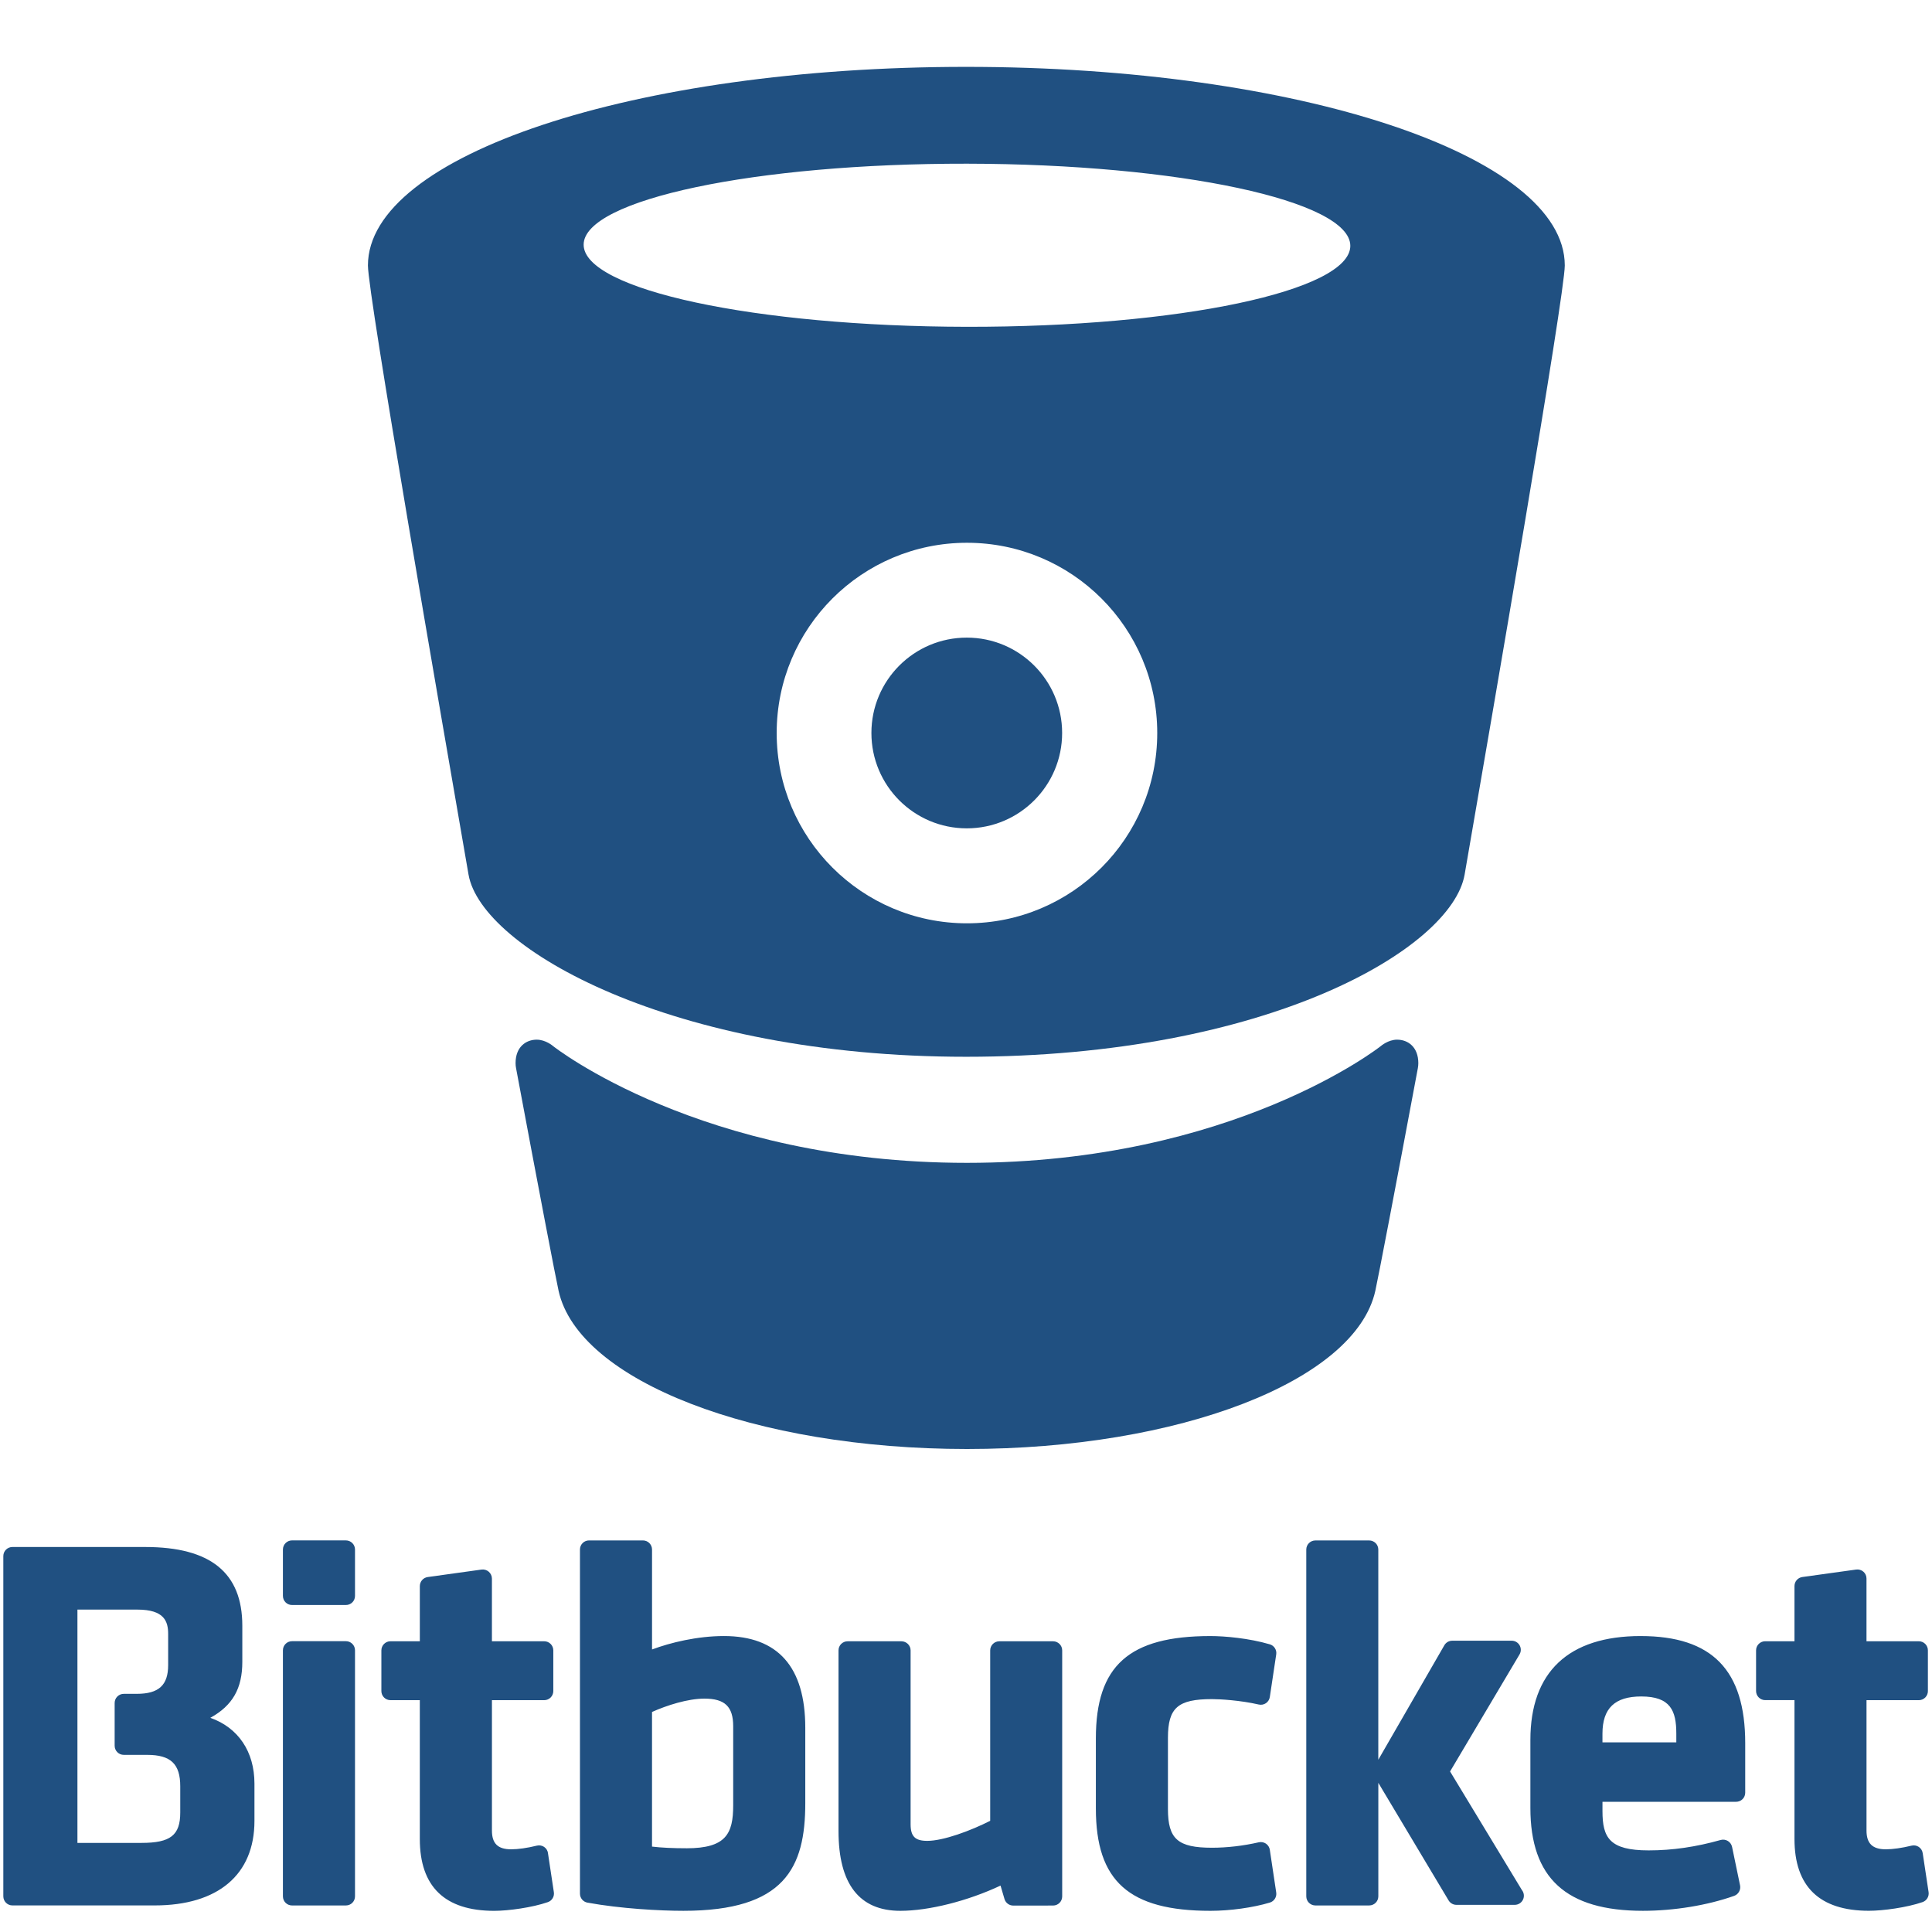
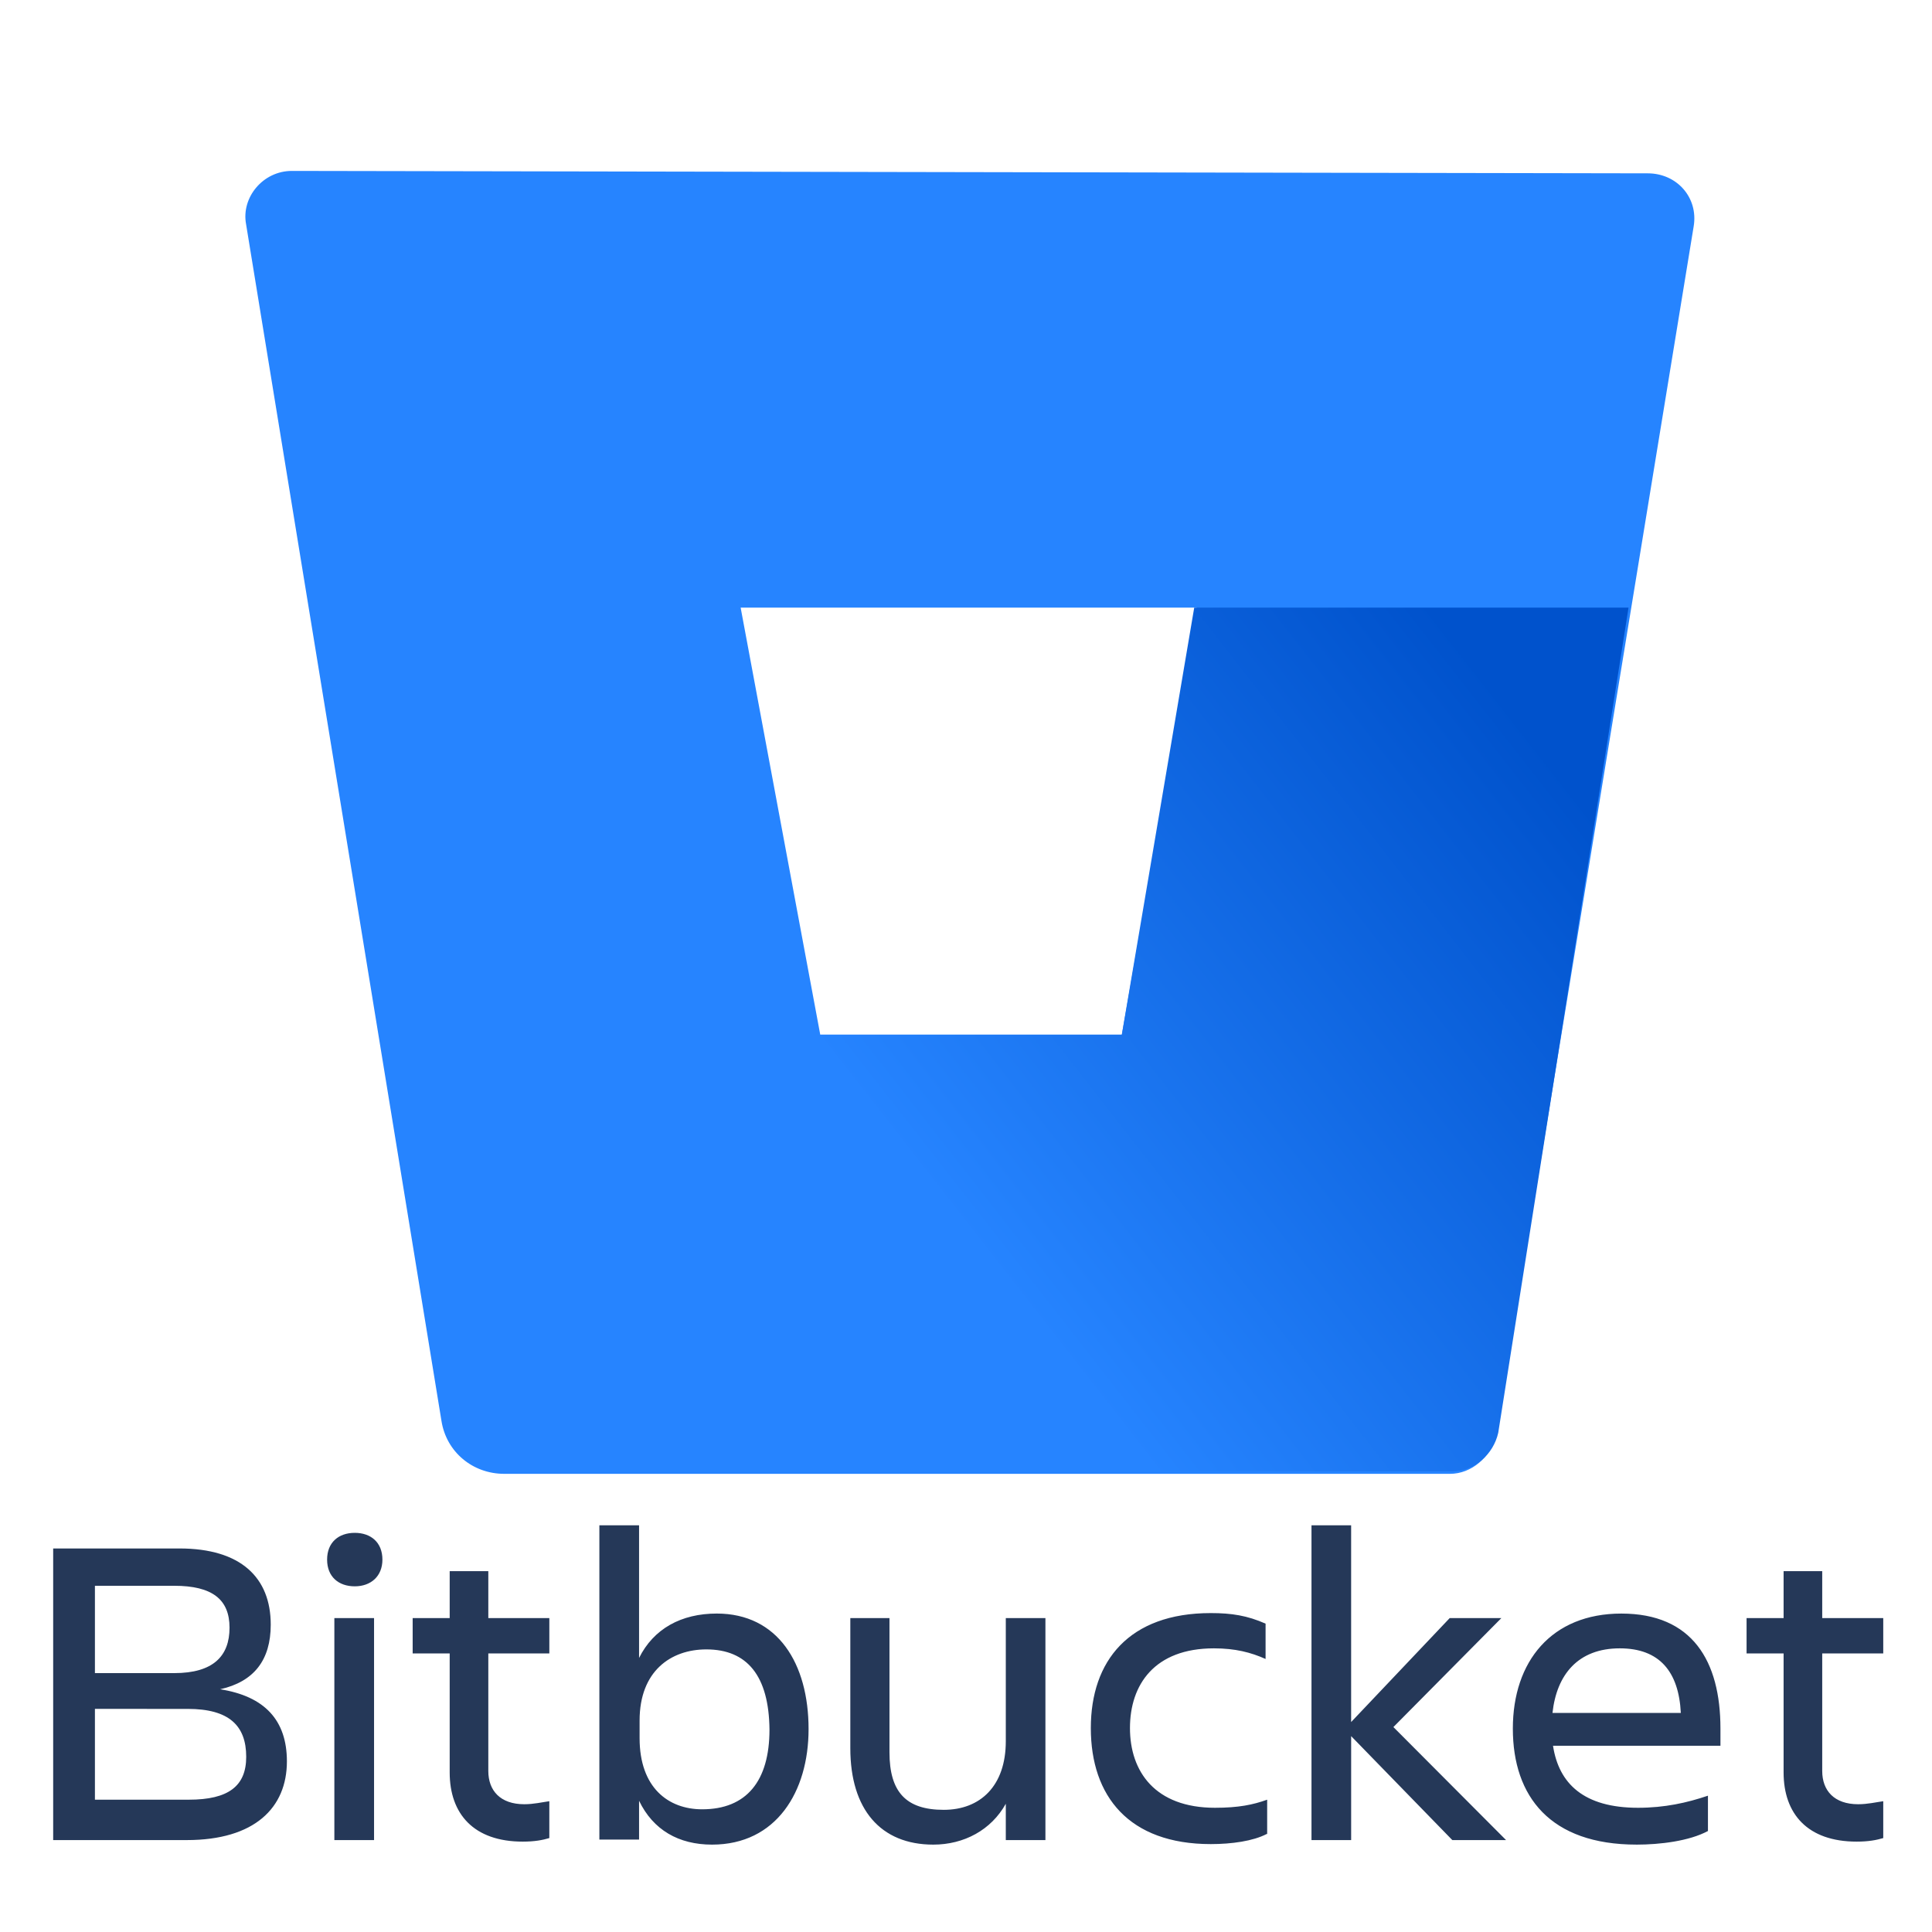
<svg xmlns="http://www.w3.org/2000/svg" viewBox="0 0 128 128">
-   <path fill="#205081" d="M47.962 108.392c-1.767 0-3.553.436-4.763.89v-6.622a.604.604 0 00-.605-.603h-3.57a.6.6 0 00-.6.603v22.802c0 .29.21.54.495.592 2.202.402 4.8.542 6.36.542 6.702 0 8.073-2.85 8.073-7.13v-4.99c0-4.04-1.814-6.084-5.39-6.084zm-2.477 14.06c-.904 0-1.652-.035-2.287-.11v-8.92c.983-.44 2.365-.884 3.474-.884 1.352 0 1.904.53 1.904 1.833v5.234c0 1.888-.477 2.848-3.09 2.848zM69.77 108.74h-3.564a.603.603 0 00-.603.6v11.294c-1.286.652-3.095 1.328-4.173 1.328-.803 0-1.1-.297-1.1-1.1V109.34c0-.328-.274-.6-.61-.6h-3.562a.6.6 0 00-.604.6v11.977c0 3.503 1.38 5.28 4.094 5.28 1.89 0 4.466-.65 6.64-1.672l.262.89c.078.257.31.434.58.434l2.64-.002c.333 0 .603-.27.603-.603V109.34c0-.33-.27-.6-.603-.6zm14.36 13.817a.612.612 0 00-.255-.41.615.615 0 00-.478-.09c-1.023.234-2.096.36-3.103.36-2.26 0-2.915-.576-2.915-2.566v-4.712c0-1.992.653-2.568 2.914-2.568.538 0 1.877.077 3.103.358a.602.602 0 00.733-.5l.424-2.822a.6.6 0 00-.424-.666c-1.375-.405-2.986-.548-3.937-.548-5.39 0-7.588 1.963-7.588 6.78v4.644c0 4.816 2.198 6.78 7.588 6.78 1.308 0 2.817-.21 3.937-.546a.603.603 0 00.424-.667l-.424-2.826zm24.572-14.165c-4.784 0-7.31 2.382-7.31 6.886v4.502c0 4.65 2.37 6.816 7.452 6.816 2.068 0 4.273-.362 6.048-.99a.613.613 0 00.392-.695l-.53-2.55a.607.607 0 00-.754-.458c-1.642.463-3.197.69-4.772.69-2.597 0-3.06-.843-3.06-2.604v-.616h8.854a.6.6 0 00.603-.605v-3.282c0-4.84-2.2-7.093-6.923-7.093zm-2.535 7.045v-.578c0-1.68.82-2.464 2.57-2.464 1.936 0 2.323.944 2.323 2.463v.577h-4.893zm-83.254-6.704h-3.565a.605.605 0 00-.604.603v16.302c0 .334.27.604.604.604h3.565c.34 0 .607-.27.607-.604v-16.302a.602.602 0 00-.607-.603zm0-6.678h-3.565a.607.607 0 00-.604.605v3.07c0 .34.27.606.604.606h3.565a.6.6 0 00.607-.605v-3.07a.604.604 0 00-.607-.605zm-8.979 11.755c1.478-.812 2.12-1.95 2.12-3.703v-2.398c0-3.512-2.108-5.216-6.433-5.216H.82c-.33 0-.6.27-.6.602v22.54c0 .334.27.604.6.604h9.43c4.198 0 6.608-2.04 6.608-5.597v-2.476c0-2.12-1.077-3.705-2.922-4.356zm-8.803-7.17h3.965c1.795 0 2.045.783 2.045 1.62v2.055c0 1.336-.624 1.906-2.08 1.906h-.857a.605.605 0 00-.608.606v2.832c0 .335.27.606.608.606h1.55c1.557 0 2.188.602 2.188 2.08v1.742c0 1.503-.646 2.01-2.57 2.01H5.13V106.64zm31.176 16.137a.6.6 0 00-.258-.415.606.606 0 00-.484-.083c-.63.156-1.234.242-1.7.242-.882 0-1.273-.384-1.273-1.24v-8.64h3.463c.333 0 .603-.27.603-.603v-2.697a.604.604 0 00-.604-.603h-3.463v-4.153a.606.606 0 00-.69-.597l-3.566.496a.606.606 0 00-.52.6v3.654h-1.944a.605.605 0 00-.604.603v2.696c0 .333.27.603.603.603h1.944v9.198c0 3.157 1.657 4.76 4.93 4.76.934 0 2.516-.217 3.55-.576a.6.6 0 00.4-.662l-.39-2.585zm91.077-.001a.6.6 0 00-.74-.497c-.636.155-1.235.242-1.705.242-.88 0-1.278-.385-1.278-1.242v-8.638h3.467a.6.6 0 00.6-.603v-2.697a.6.6 0 00-.6-.603h-3.468v-4.154a.59.59 0 00-.204-.454.606.606 0 00-.482-.143l-3.565.495a.605.605 0 00-.52.597v3.658h-1.942c-.33 0-.603.27-.603.603v2.696c0 .33.273.602.603.602h1.942v9.2c0 3.154 1.66 4.756 4.933 4.756.936 0 2.515-.216 3.55-.574a.606.606 0 00.402-.662l-.39-2.586zm-26.546 2.458l-4.767-7.87 4.6-7.75a.602.602 0 00-.52-.912h-3.937a.603.603 0 00-.523.302l-4.375 7.584v-13.925a.603.603 0 00-.604-.604h-3.564a.604.604 0 00-.604.603v22.975c0 .333.27.604.604.604h3.565c.334 0 .605-.27.605-.604v-7.52l4.655 7.79c.11.182.306.294.518.294h3.869a.605.605 0 00.48-.968z" />
-   <g fill="#205081">
-     <path d="M64 4.43c-22 0-39.624 5.87-39.624 13.156 0 1.92 4.776 29.44 6.665 40.356.848 4.895 13.468 12.072 32.97 12.072l-.01-.058v.058c20 0 32.187-7.177 33.034-12.072 1.89-10.914 6.636-38.436 6.636-40.356C103.67 10.3 86 4.43 64 4.43zm.063 56.742c-6.962 0-12.606-5.645-12.606-12.606 0-6.963 5.644-12.606 12.606-12.606S76.67 41.603 76.67 48.566c0 6.962-5.645 12.606-12.607 12.606zm-.007-39.52c-14.026-.022-25.393-2.458-25.388-5.443.005-2.986 11.38-5.386 25.406-5.364 14.026.022 25.392 2.46 25.388 5.444-.005 2.986-11.38 5.385-25.406 5.363z" />
-     <path d="M92.565 68.88c-.603 0-1.086.428-1.086.428s-9.767 7.733-27.417 7.734c-17.65 0-27.416-7.734-27.416-7.734s-.483-.427-1.086-.427c-.72 0-1.402.485-1.402 1.552 0 .113.01.225.032.335 1.516 8.112 2.623 13.877 2.818 14.753C38.33 91.488 50.004 96 64.062 96h.002c14.058 0 25.732-4.512 27.055-10.48.193-.875 1.3-6.635 2.817-14.748.02-.11.032-.225.032-.338-.002-1.067-.685-1.553-1.405-1.553z" />
-     <circle cx="64.051" cy="48.562" r="6.318" />
-   </g>
+   <defs>
+     <linearGradient id="bitbucket-original-wordmark-a" gradientUnits="userSpaceOnUse" x1="28.593" y1="14.226" x2="16.672" y2="23.532" gradientTransform="matrix(4 0 0 4 .255 -8.676)">
+       <stop offset=".176" stop-color="#0052cc" />
+       <stop offset="1" stop-color="#2684ff" />
+     </linearGradient>
+   </defs>
+   <path d="M19.336 11.324c-1.918 0-3.356 1.758-3.035 3.516l12.945 79.285c.32 2.078 2.078 3.52 4.156 3.52h62.664c1.438 0 2.715-1.122 3.036-2.56L112.21 15c.32-1.918-1.121-3.516-3.04-3.516zm54.988 57.227h-19.98L49.07 40.258h30.211zm0 0" fill="#2684ff" />
+   <path d="M107.895 40.258H79.12L74.324 68.55h-19.98L30.848 96.523s1.117.961 2.715.961h62.664c1.437 0 2.714-1.12 3.035-2.558zm0 0" fill="url(#bitbucket-original-wordmark-a)" />
+   <path d="M3.523 102.59h8.368c4.078 0 6.046 1.941 6.046 5.047 0 2.34-1.105 3.777-3.351 4.281 2.937.465 4.422 2.039 4.422 4.777 0 3.075-2.14 5.215-6.633 5.215H3.523zm2.766 8.258h5.254c2.594 0 3.664-1.137 3.664-3.008s-1.14-2.778-3.664-2.778H6.289zm0 2.37v6.016h6.223c2.625 0 3.8-.902 3.8-2.84 0-2.07-1.14-3.175-3.87-3.175zm0 0M23.504 101.555c1.07 0 1.832.636 1.832 1.773 0 1.102-.762 1.77-1.832 1.77-1.074 0-1.832-.637-1.832-1.77 0-1.137.758-1.773 1.832-1.773zm-1.352 5.648h2.63v14.707h-2.63zm0 0M34.734 119.535c.621 0 1.176-.133 1.66-.2v2.442c-.449.133-.968.235-1.761.235-3.25 0-4.84-1.84-4.84-4.582v-7.887H27.34v-2.34h2.453v-3.11h2.559v3.11h4.043v2.34h-4.043v7.789c0 1.3.793 2.203 2.382 2.203zm0 0M42.34 119.305v2.57h-2.63v-20.82h2.63v8.789c.965-1.938 2.797-2.942 5.148-2.942 4.043 0 6.082 3.309 6.082 7.657 0 4.144-2.14 7.652-6.394 7.652-2.211 0-3.903-.969-4.836-2.906zm4.457-10.028c-2.352 0-4.422 1.438-4.422 4.711v1.172c0 3.274 1.898 4.711 4.145 4.711 2.937 0 4.46-1.871 4.46-5.281-.035-3.574-1.488-5.313-4.183-5.313zm0 0M56.3 107.203h2.63v8.89c0 2.641 1.105 3.813 3.593 3.813 2.418 0 4.114-1.574 4.114-4.547v-8.156h2.625v14.707h-2.625v-2.406c-.969 1.738-2.766 2.707-4.805 2.707-3.492 0-5.496-2.34-5.496-6.383v-8.625zm0 0M83.918 121.508c-.898.469-2.316.668-3.7.668-5.425 0-7.948-3.172-7.948-7.688 0-4.445 2.523-7.617 7.949-7.617 1.383 0 2.418.164 3.629.7v2.34c-.97-.434-2.004-.704-3.422-.704-3.942 0-5.563 2.41-5.563 5.281 0 2.875 1.657 5.282 5.633 5.282 1.555 0 2.524-.2 3.457-.536v2.274zm0 0M86.89 121.91v-20.855h2.626v13.035l6.53-6.887h3.423l-7.153 7.219 7.465 7.488H96.22l-6.703-6.887v6.887zm0 0M108.422 122.21c-5.703 0-8.192-3.175-8.192-7.687 0-4.445 2.56-7.62 7.188-7.62 4.703 0 6.566 3.14 6.566 7.62v1.137h-11.093c.382 2.508 2.039 4.11 5.632 4.11 1.766 0 3.25-.332 4.633-.801v2.34c-1.242.668-3.18.902-4.734.902zm-5.567-8.722h8.504c-.136-2.742-1.418-4.281-4.043-4.281-2.765 0-4.183 1.738-4.46 4.281zm0 0M123.11 119.535c.624 0 1.175-.133 1.66-.2v2.442c-.45.133-.97.235-1.762.235-3.25 0-4.84-1.84-4.84-4.582v-7.887h-2.453v-2.34h2.453v-3.11h2.559v3.11h4.043v2.34h-4.043v7.789c0 1.3.793 2.203 2.382 2.203zm0 0" fill="#253858" />
</svg>
